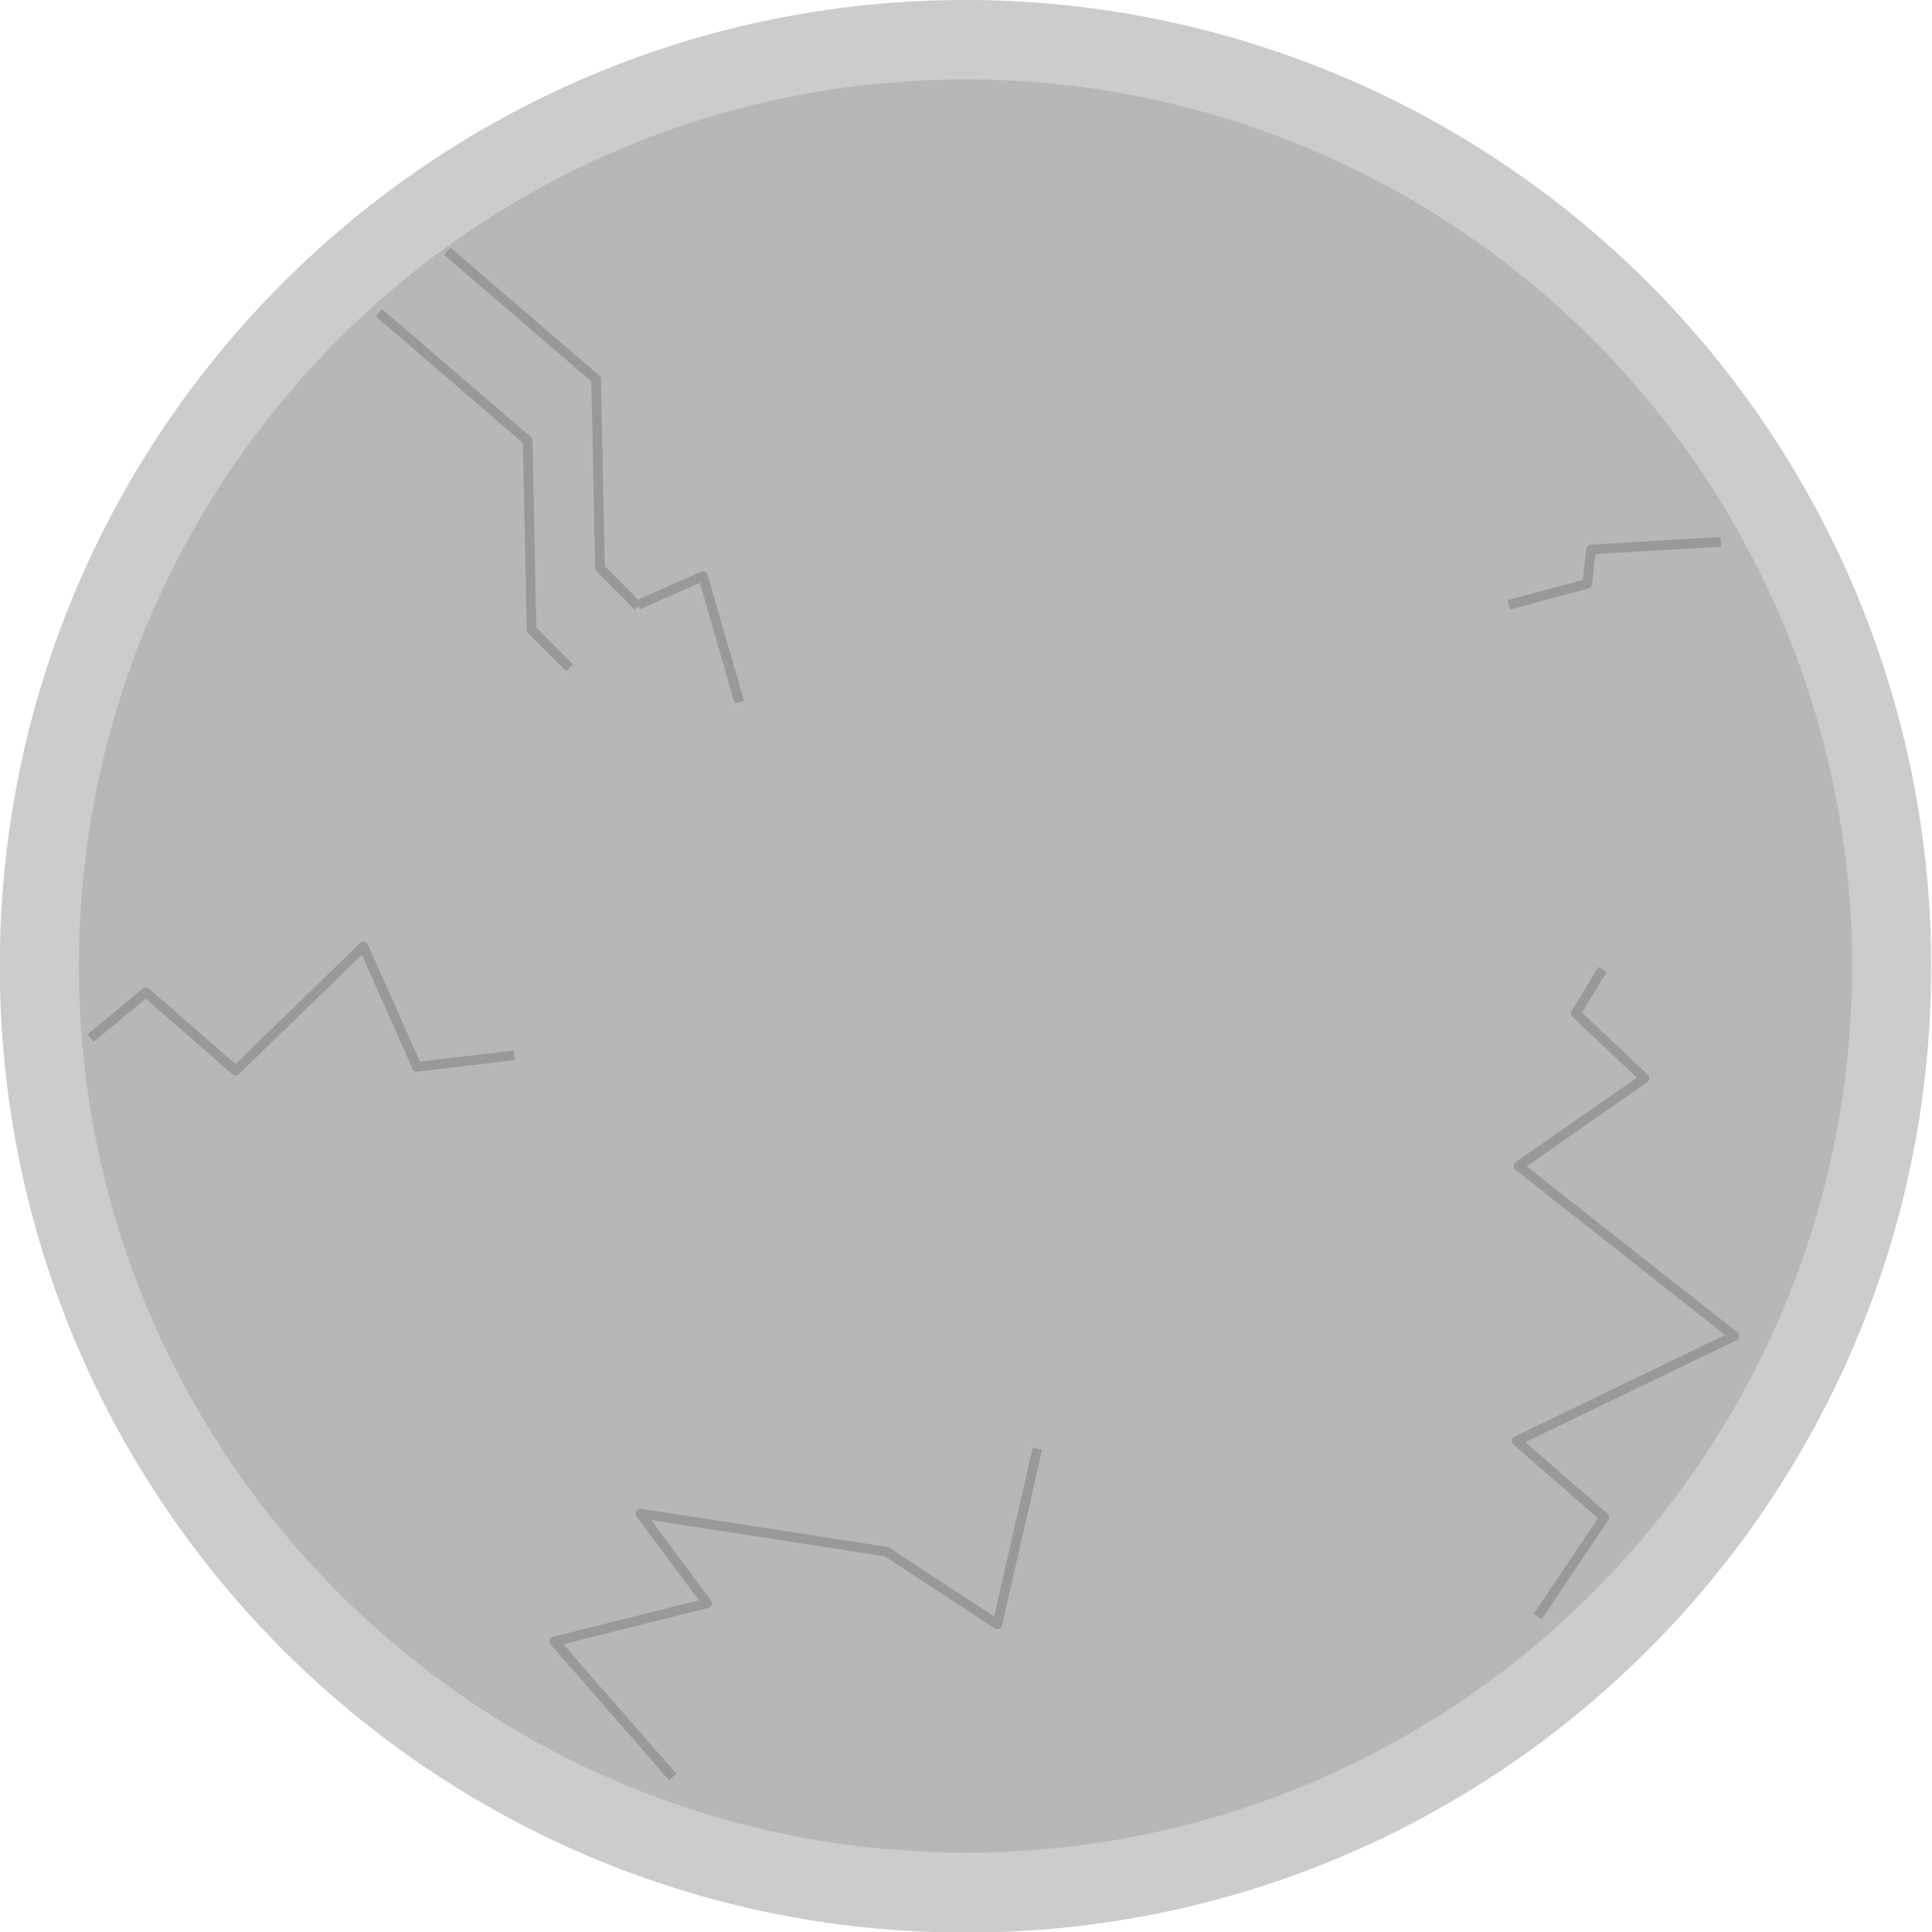
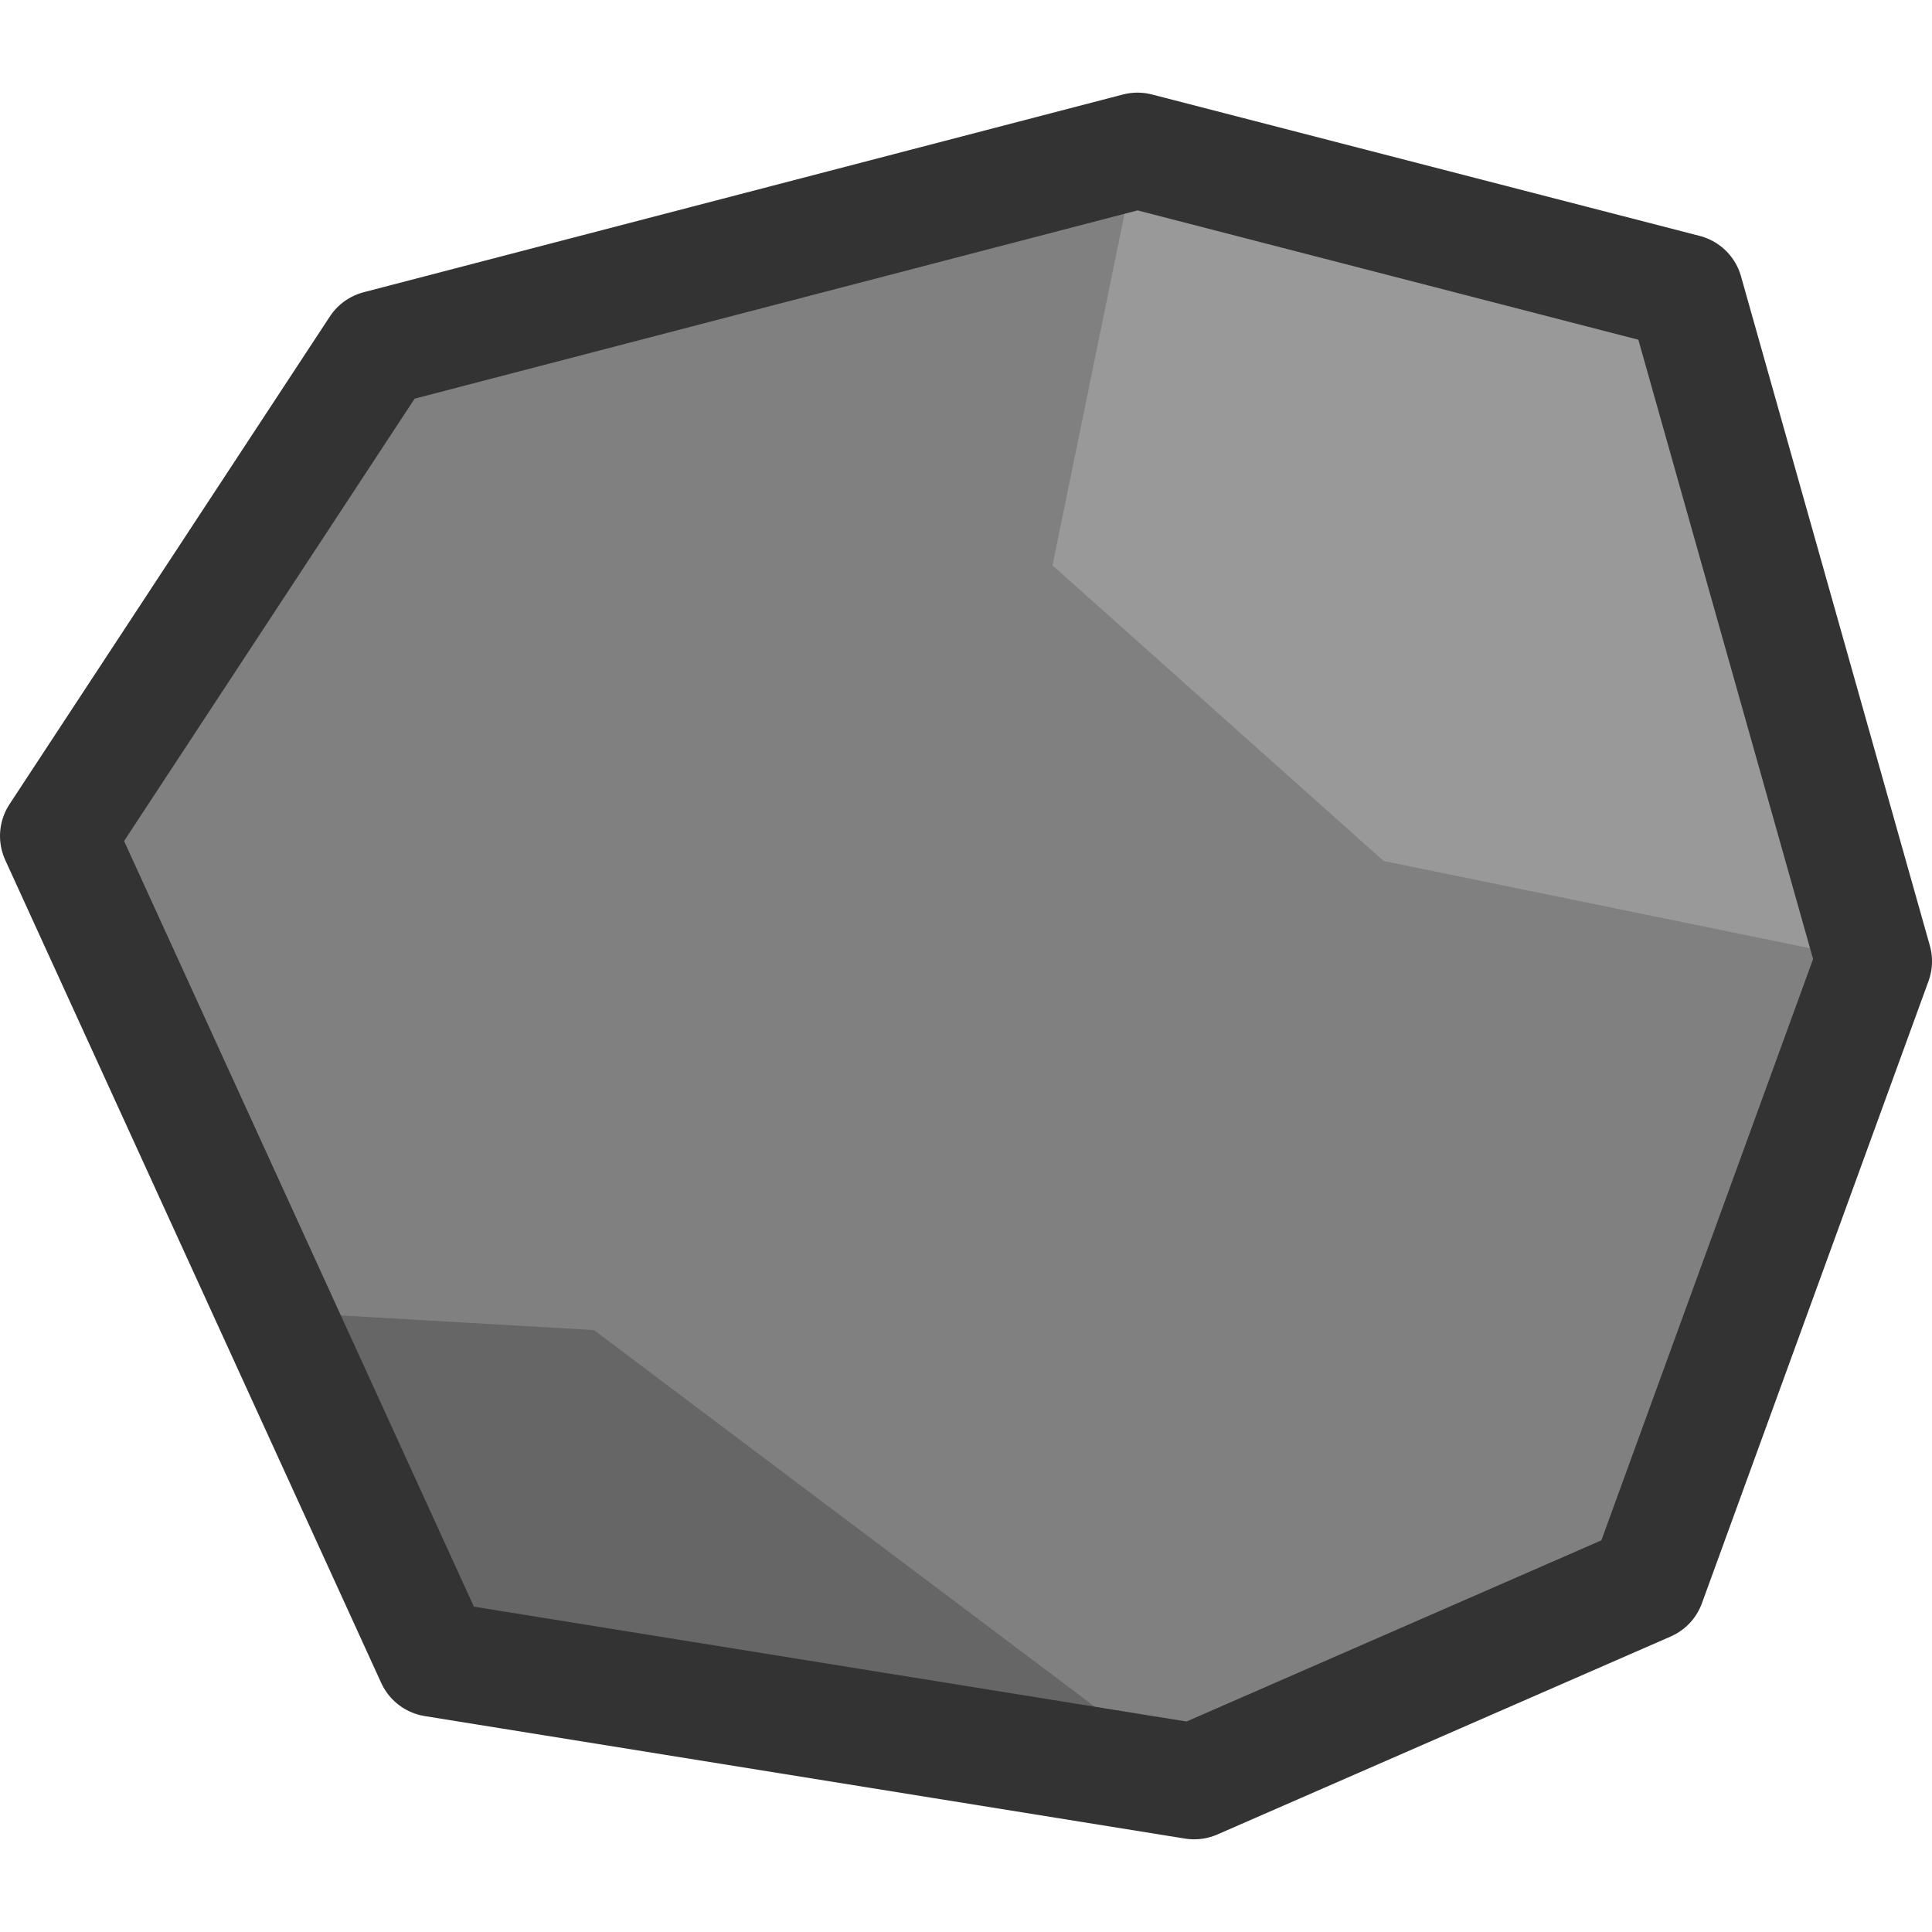
- <svg xmlns="http://www.w3.org/2000/svg" version="1.1" viewBox="0.0 0.0 200.0 200.0" width="200" height="200" fill="none" stroke="none" stroke-linecap="square" stroke-miterlimit="10">
-   <clipPath id="p.0">
-     <path d="m0 0l200.0 0l0 200.0l-200.0 0l0 -200.0z" clip-rule="nonzero" />
-   </clipPath>
-   <g clip-path="url(#p.0)">
-     <path fill="#000000" fill-opacity="0.0" d="m0 0l200.0 0l0 200.0l-200.0 0z" fill-rule="evenodd" />
-     <path fill="#cccccc" d="m-0.021 100.031l0 0c0 -55.246 44.757 -100.031 99.969 -100.031l0 0c26.513 0 51.941 10.539 70.688 29.299c18.748 18.76 29.28 44.203 29.28 70.733l0 0c0 55.246 -44.757 100.031 -99.969 100.031l0 0c-55.211 0 -99.969 -44.786 -99.969 -100.031z" fill-rule="evenodd" />
-     <path fill="#b7b7b7" d="m8.168 100.0l0 0c0 -50.688 41.091 -91.78 91.78 -91.78l0 0c24.341 0 47.686 9.67 64.898 26.882c17.212 17.212 26.882 40.556 26.882 64.898l0 0c0 50.688 -41.091 91.78 -91.78 91.78l0 0c-50.688 0 -91.78 -41.091 -91.78 -91.78z" fill-rule="evenodd" />
-     <path fill="#000000" fill-opacity="0.0" d="m39.213 32.367l15.412 13.249l0.399 19.559l3.948 3.958" fill-rule="evenodd" />
-     <path stroke="#999999" stroke-width="1.0" stroke-linejoin="round" stroke-linecap="butt" d="m39.213 32.367l15.412 13.249l0.399 19.559l3.948 3.958" fill-rule="evenodd" />
-     <path fill="#000000" fill-opacity="0.0" d="m46.299 26.005l15.412 13.249l0.399 19.559l3.948 3.958" fill-rule="evenodd" />
-     <path stroke="#999999" stroke-width="1.0" stroke-linejoin="round" stroke-linecap="butt" d="m46.299 26.005l15.412 13.249l0.399 19.559l3.948 3.958" fill-rule="evenodd" />
-     <path fill="#000000" fill-opacity="0.0" d="m66.058 62.609l6.719 -2.963l3.756 13.042" fill-rule="evenodd" />
-     <path stroke="#999999" stroke-width="1.0" stroke-linejoin="round" stroke-linecap="butt" d="m66.058 62.609l6.719 -2.963l3.756 13.042" fill-rule="evenodd" />
-     <path fill="#000000" fill-opacity="0.0" d="m9.367 107.472l5.73 -4.745l9.289 8.105l13.241 -12.848l5.535 12.451l10.079 -1.186" fill-rule="evenodd" />
-     <path stroke="#999999" stroke-width="1.0" stroke-linejoin="round" stroke-linecap="butt" d="m9.367 107.472l5.73 -4.745l9.289 8.105l13.241 -12.848l5.535 12.451l10.079 -1.186" fill-rule="evenodd" />
-     <path fill="#000000" fill-opacity="0.0" d="m69.643 183.953l-12.252 -14.031l15.811 -3.953l-6.919 -9.289l25.493 3.953l11.465 7.512l4.15 -18.184" fill-rule="evenodd" />
-     <path stroke="#999999" stroke-width="1.0" stroke-linejoin="round" stroke-linecap="butt" d="m69.643 183.953l-12.252 -14.031l15.811 -3.953l-6.919 -9.289l25.493 3.953l11.465 7.512l4.15 -18.184" fill-rule="evenodd" />
-     <path fill="#000000" fill-opacity="0.0" d="m159.171 167.352l6.916 -10.276l-9.092 -7.906l22.53 -10.869l-22.331 -17.591l13.042 -9.089l-7.113 -6.719l2.766 -4.546" fill-rule="evenodd" />
-     <path stroke="#999999" stroke-width="1.0" stroke-linejoin="round" stroke-linecap="butt" d="m159.171 167.352l6.916 -10.276l-9.092 -7.906l22.53 -10.869l-22.331 -17.591l13.042 -9.089l-7.113 -6.719l2.766 -4.546" fill-rule="evenodd" />
-     <path fill="#000000" fill-opacity="0.0" d="m178.142 56.089l-13.438 0.79l-0.396 3.556l-8.102 2.173" fill-rule="evenodd" />
-     <path stroke="#999999" stroke-width="1.0" stroke-linejoin="round" stroke-linecap="butt" d="m178.142 56.089l-13.438 0.79l-0.396 3.556l-8.102 2.173" fill-rule="evenodd" />
+ <svg xmlns="http://www.w3.org/2000/svg" width="175" height="175" viewBox="0 0 46.302 46.302" version="1.1" id="svg5">
+   <defs id="defs2" />
+   <g id="layer1" transform="matrix(1.75,0,0,1.75,-176.3592,-302.0132)">
+     <g id="g3377" transform="translate(-0.2648115,-0.2394304)">
+       <g id="g2724" transform="matrix(0.822019,0,0,0.8206798,4.736693,33.24898)" style="stroke-width:1.218">
+         <path style="fill:#808080;fill-opacity:1;stroke:none;stroke-width:2.577;stroke-linecap:round;stroke-linejoin:round;stroke-dasharray:none;stroke-opacity:1;paint-order:normal" d="m 124.387,197.748 -6.264,-13.732 5.337,-8.139 12.647,-3.299 9.124,2.36 3.146,11.169 -3.775,10.382 -7.551,3.303 z" id="path1666" />
+         <path id="path2153" style="opacity:1;fill:#666666;fill-opacity:1;stroke:none;stroke-width:2.577;stroke-linecap:round;stroke-linejoin:round;stroke-dasharray:none;stroke-opacity:1;paint-order:normal" d="m 127.052,192.261 -6.151,-0.357 3.486,5.843 12.663,2.045 z" />
+         <path id="path2570" style="opacity:1;fill:#999999;fill-opacity:1;stroke:none;stroke-width:2.577;stroke-linecap:round;stroke-linejoin:round;stroke-dasharray:none;stroke-opacity:1;paint-order:normal" d="m 145.231,174.938 -9.124,-2.36 -1.416,6.922 5.516,4.933 8.17,1.674 z" />
+         <path style="fill:none;fill-opacity:1;stroke:#333333;stroke-width:1.933;stroke-linecap:round;stroke-linejoin:round;stroke-dasharray:none;stroke-opacity:1;paint-order:normal" d="m 124.387,197.748 -6.264,-13.732 5.337,-8.139 12.647,-3.299 9.124,2.36 3.146,11.169 -3.775,10.382 -7.551,3.303 z" id="path2572" />
+       </g>
+       <rect style="fill:#000000;fill-opacity:0;stroke:none;stroke-width:2.117;stroke-linecap:round;stroke-linejoin:miter;stroke-dasharray:none;stroke-opacity:1;paint-order:normal" id="rect2804" width="26.458" height="26.458" x="101.042" y="172.818" />
+     </g>
  </g>
</svg>
